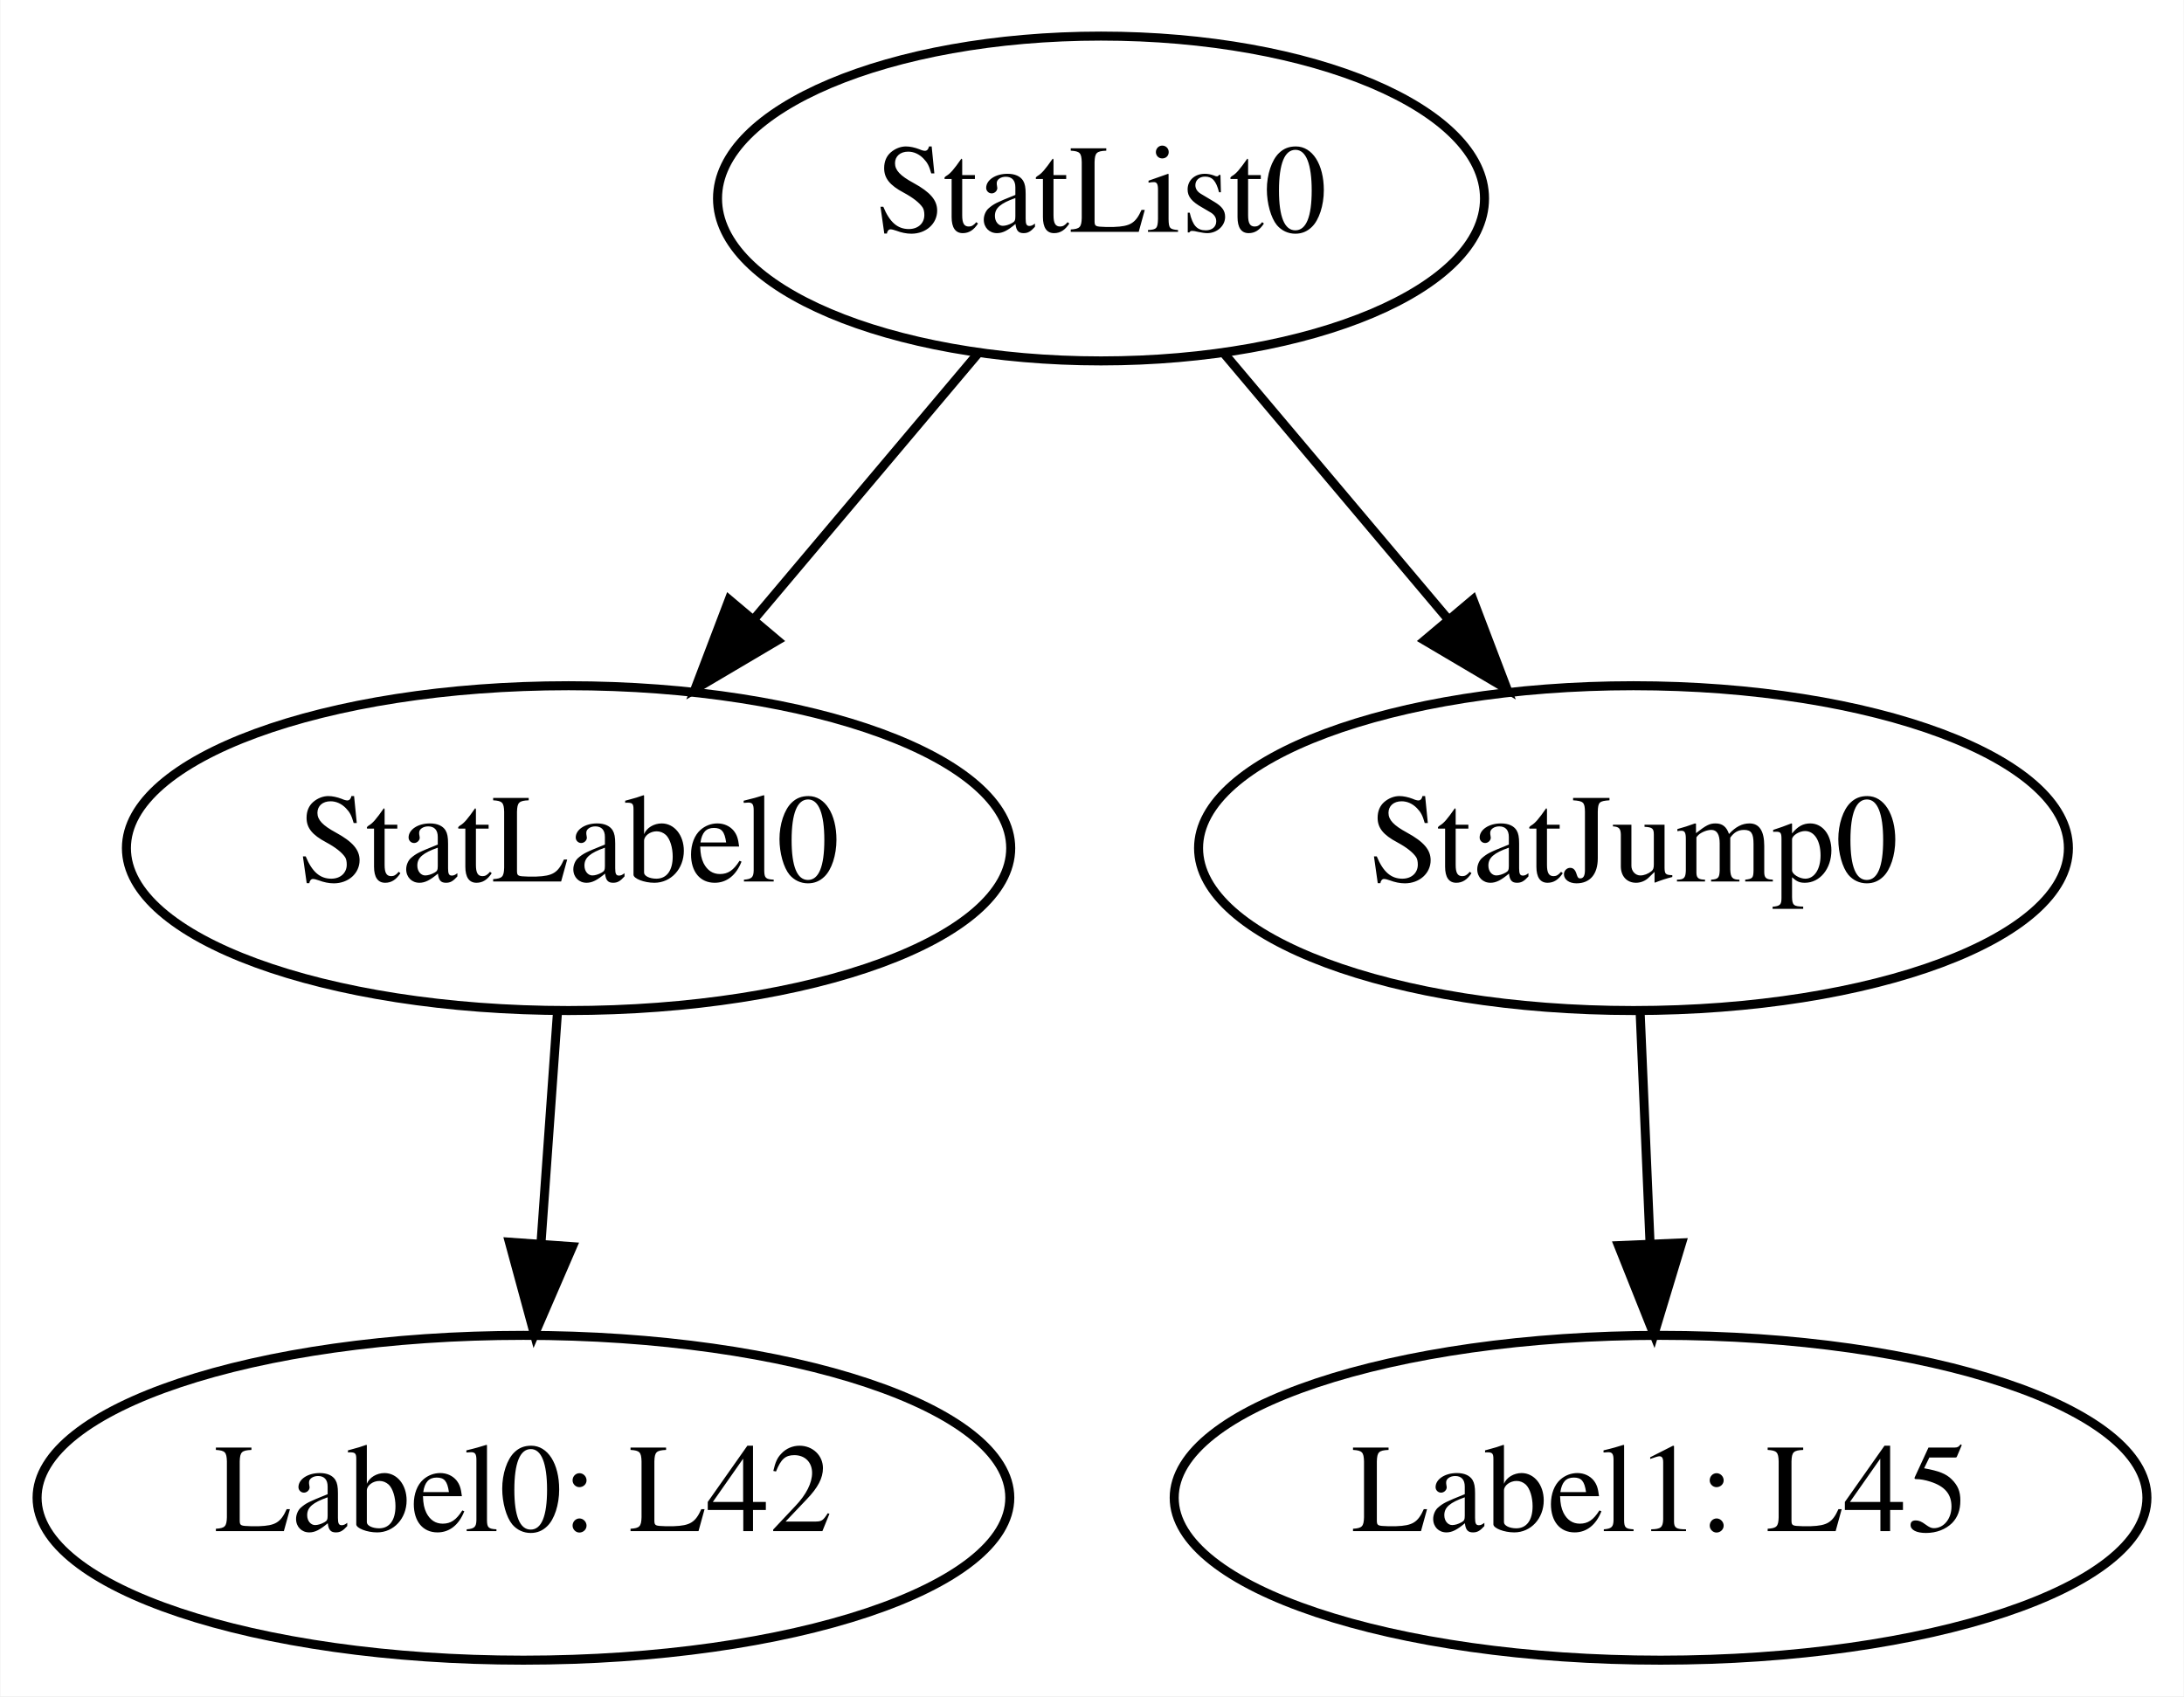
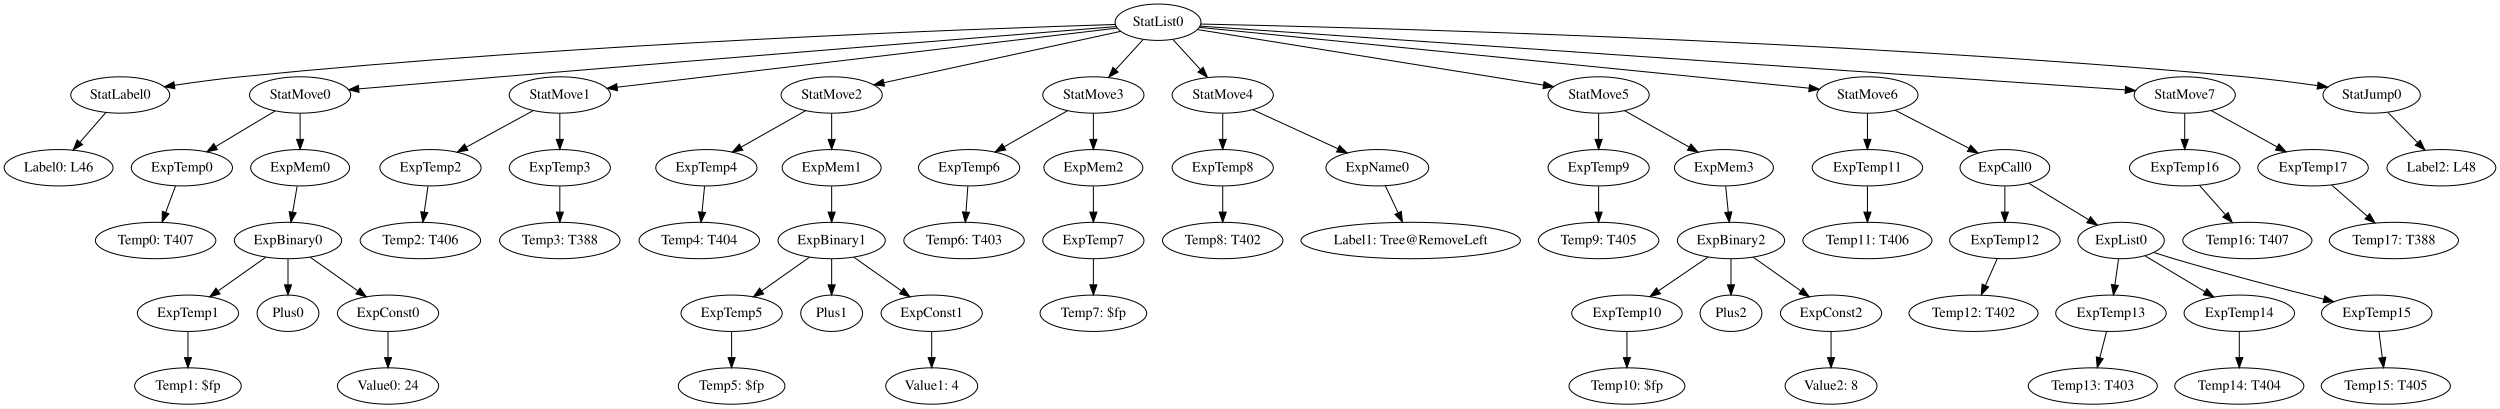
- <svg xmlns="http://www.w3.org/2000/svg" width="242pt" height="188pt" viewBox="0.00 0.00 241.89 188.00">
-   <g id="graph0" class="graph" transform="scale(1 1) rotate(0) translate(4 184)">
-     <polygon fill="white" stroke="none" points="-4,4 -4,-184 237.89,-184 237.89,4 -4,4" />
+ <svg xmlns="http://www.w3.org/2000/svg" width="2474pt" height="404pt" viewBox="0.00 0.00 2473.89 404.00">
+   <g id="graph0" class="graph" transform="scale(1 1) rotate(0) translate(4 400)">
+     <polygon fill="white" stroke="none" points="-4,4 -4,-400 2469.89,-400 2469.89,4 -4,4" />
    <g id="node1" class="node">
-       <ellipse fill="none" stroke="black" cx="176.945" cy="-90" rx="48.192" ry="18" />
-       <text text-anchor="middle" x="176.945" y="-86.3" font-family="Times,serif" font-size="14.00">StatJump0</text>
+       <ellipse fill="none" stroke="black" cx="2347.95" cy="-90" rx="54.691" ry="18" />
+       <text text-anchor="middle" x="2347.95" y="-86.3" font-family="Times,serif" font-size="14.00">ExpTemp15</text>
    </g>
    <g id="node2" class="node">
-       <ellipse fill="none" stroke="black" cx="179.945" cy="-18" rx="53.891" ry="18" />
-       <text text-anchor="middle" x="179.945" y="-14.3" font-family="Times,serif" font-size="14.00">Label1: L45</text>
+       <ellipse fill="none" stroke="black" cx="2356.95" cy="-18" rx="63.889" ry="18" />
+       <text text-anchor="middle" x="2356.95" y="-14.3" font-family="Times,serif" font-size="14.00">Temp15: T405</text>
    </g>
    <g id="edge1" class="edge">
-       <path fill="none" stroke="black" d="M177.687,-71.697C178.017,-63.983 178.415,-54.712 178.783,-46.112" />
-       <polygon fill="black" stroke="black" points="182.281,-46.245 179.212,-36.104 175.287,-45.945 182.281,-46.245" />
+       <path fill="none" stroke="black" d="M2350.17,-71.697C2351.16,-63.983 2352.35,-54.712 2353.46,-46.112" />
+       <polygon fill="black" stroke="black" points="2356.94,-46.469 2354.75,-36.104 2350,-45.576 2356.94,-46.469" />
    </g>
    <g id="node3" class="node">
-       <ellipse fill="none" stroke="black" cx="117.945" cy="-162" rx="42.494" ry="18" />
-       <text text-anchor="middle" x="117.945" y="-158.3" font-family="Times,serif" font-size="14.00">StatList0</text>
+       <ellipse fill="none" stroke="black" cx="2094.95" cy="-162" rx="42.793" ry="18" />
+       <text text-anchor="middle" x="2094.95" y="-158.3" font-family="Times,serif" font-size="14.00">ExpList0</text>
+     </g>
+     <g id="edge4" class="edge">
+       <path fill="none" stroke="black" d="M2127.31,-150.098C2133.79,-148.005 2140.57,-145.881 2146.95,-144 2197.15,-129.188 2254.99,-114.147 2295.69,-103.891" />
+       <polygon fill="black" stroke="black" points="2296.55,-107.285 2305.4,-101.455 2294.85,-100.495 2296.55,-107.285" />
+     </g>
+     <g id="node4" class="node">
+       <ellipse fill="none" stroke="black" cx="2084.95" cy="-90" rx="54.691" ry="18" />
+       <text text-anchor="middle" x="2084.95" y="-86.3" font-family="Times,serif" font-size="14.00">ExpTemp13</text>
+     </g>
+     <g id="edge2" class="edge">
+       <path fill="none" stroke="black" d="M2092.47,-143.697C2091.37,-135.983 2090.05,-126.712 2088.82,-118.112" />
+       <polygon fill="black" stroke="black" points="2092.27,-117.509 2087.39,-108.104 2085.34,-118.499 2092.27,-117.509" />
+     </g>
+     <g id="node5" class="node">
+       <ellipse fill="none" stroke="black" cx="2211.95" cy="-90" rx="54.691" ry="18" />
+       <text text-anchor="middle" x="2211.95" y="-86.3" font-family="Times,serif" font-size="14.00">ExpTemp14</text>
    </g>
    <g id="edge3" class="edge">
-       <path fill="none" stroke="black" d="M131.629,-144.765C138.969,-136.056 148.164,-125.147 156.35,-115.435" />
-       <polygon fill="black" stroke="black" points="159.157,-117.535 162.926,-107.633 153.805,-113.024 159.157,-117.535" />
-     </g>
-     <g id="node4" class="node">
-       <ellipse fill="none" stroke="black" cx="58.945" cy="-90" rx="48.993" ry="18" />
-       <text text-anchor="middle" x="58.945" y="-86.3" font-family="Times,serif" font-size="14.00">StatLabel0</text>
-     </g>
-     <g id="edge2" class="edge">
-       <path fill="none" stroke="black" d="M104.261,-144.765C96.921,-136.056 87.726,-125.147 79.54,-115.435" />
-       <polygon fill="black" stroke="black" points="82.086,-113.024 72.965,-107.633 76.733,-117.535 82.086,-113.024" />
-     </g>
-     <g id="node5" class="node">
-       <ellipse fill="none" stroke="black" cx="53.945" cy="-18" rx="53.891" ry="18" />
-       <text text-anchor="middle" x="53.945" y="-14.3" font-family="Times,serif" font-size="14.00">Label0: L42</text>
-     </g>
-     <g id="edge4" class="edge">
-       <path fill="none" stroke="black" d="M57.709,-71.697C57.158,-63.983 56.496,-54.712 55.882,-46.112" />
-       <polygon fill="black" stroke="black" points="59.371,-45.83 55.167,-36.104 52.388,-46.328 59.371,-45.83" />
+       <path fill="none" stroke="black" d="M2118.62,-146.834C2135.68,-136.626 2158.96,-122.7 2178,-111.31" />
+       <polygon fill="black" stroke="black" points="2179.9,-114.251 2186.68,-106.114 2176.31,-108.244 2179.9,-114.251" />
+     </g>
+     <g id="node8" class="node">
+       <ellipse fill="none" stroke="black" cx="2066.95" cy="-18" rx="63.889" ry="18" />
+       <text text-anchor="middle" x="2066.95" y="-14.3" font-family="Times,serif" font-size="14.00">Temp13: T403</text>
+     </g>
+     <g id="edge6" class="edge">
+       <path fill="none" stroke="black" d="M2080.59,-72.055C2078.58,-64.261 2076.16,-54.822 2073.91,-46.079" />
+       <polygon fill="black" stroke="black" points="2077.27,-45.089 2071.39,-36.275 2070.49,-46.832 2077.27,-45.089" />
+     </g>
+     <g id="node62" class="node">
+       <ellipse fill="none" stroke="black" cx="2211.95" cy="-18" rx="63.889" ry="18" />
+       <text text-anchor="middle" x="2211.95" y="-14.3" font-family="Times,serif" font-size="14.00">Temp14: T404</text>
+     </g>
+     <g id="edge60" class="edge">
+       <path fill="none" stroke="black" d="M2211.95,-71.697C2211.95,-63.983 2211.95,-54.712 2211.95,-46.112" />
+       <polygon fill="black" stroke="black" points="2215.45,-46.104 2211.95,-36.104 2208.45,-46.104 2215.45,-46.104" />
+     </g>
+     <g id="node6" class="node">
+       <ellipse fill="none" stroke="black" cx="2157.95" cy="-234" rx="54.691" ry="18" />
+       <text text-anchor="middle" x="2157.95" y="-230.3" font-family="Times,serif" font-size="14.00">ExpTemp16</text>
+     </g>
+     <g id="node7" class="node">
+       <ellipse fill="none" stroke="black" cx="2219.95" cy="-162" rx="63.889" ry="18" />
+       <text text-anchor="middle" x="2219.95" y="-158.3" font-family="Times,serif" font-size="14.00">Temp16: T407</text>
+     </g>
+     <g id="edge5" class="edge">
+       <path fill="none" stroke="black" d="M2172.64,-216.411C2180.25,-207.82 2189.69,-197.159 2198.13,-187.627" />
+       <polygon fill="black" stroke="black" points="2200.92,-189.763 2204.93,-179.956 2195.68,-185.121 2200.92,-189.763" />
+     </g>
+     <g id="node9" class="node">
+       <ellipse fill="none" stroke="black" cx="1843.95" cy="-306" rx="50.091" ry="18" />
+       <text text-anchor="middle" x="1843.95" y="-302.3" font-family="Times,serif" font-size="14.00">StatMove6</text>
+     </g>
+     <g id="node10" class="node">
+       <ellipse fill="none" stroke="black" cx="1843.95" cy="-234" rx="54.691" ry="18" />
+       <text text-anchor="middle" x="1843.95" y="-230.3" font-family="Times,serif" font-size="14.00">ExpTemp11</text>
+     </g>
+     <g id="edge7" class="edge">
+       <path fill="none" stroke="black" d="M1843.95,-287.697C1843.95,-279.983 1843.95,-270.712 1843.95,-262.112" />
+       <polygon fill="black" stroke="black" points="1847.45,-262.104 1843.95,-252.104 1840.45,-262.104 1847.45,-262.104" />
+     </g>
+     <g id="node11" class="node">
+       <ellipse fill="none" stroke="black" cx="1979.95" cy="-234" rx="44.393" ry="18" />
+       <text text-anchor="middle" x="1979.95" y="-230.3" font-family="Times,serif" font-size="14.00">ExpCall0</text>
+     </g>
+     <g id="edge8" class="edge">
+       <path fill="none" stroke="black" d="M1871.47,-290.834C1892.48,-280.02 1921.6,-265.033 1944.37,-253.309" />
+       <polygon fill="black" stroke="black" points="1946.1,-256.357 1953.39,-248.668 1942.9,-250.133 1946.1,-256.357" />
+     </g>
+     <g id="node67" class="node">
+       <ellipse fill="none" stroke="black" cx="1843.95" cy="-162" rx="63.889" ry="18" />
+       <text text-anchor="middle" x="1843.95" y="-158.3" font-family="Times,serif" font-size="14.00">Temp11: T406</text>
+     </g>
+     <g id="edge64" class="edge">
+       <path fill="none" stroke="black" d="M1843.95,-215.697C1843.95,-207.983 1843.95,-198.712 1843.95,-190.112" />
+       <polygon fill="black" stroke="black" points="1847.45,-190.104 1843.95,-180.104 1840.45,-190.104 1847.45,-190.104" />
+     </g>
+     <g id="edge51" class="edge">
+       <path fill="none" stroke="black" d="M2003.49,-218.666C2020.63,-208.237 2044.02,-193.996 2062.86,-182.529" />
+       <polygon fill="black" stroke="black" points="2064.71,-185.505 2071.43,-177.315 2061.07,-179.525 2064.71,-185.505" />
+     </g>
+     <g id="node55" class="node">
+       <ellipse fill="none" stroke="black" cx="1979.95" cy="-162" rx="54.691" ry="18" />
+       <text text-anchor="middle" x="1979.95" y="-158.3" font-family="Times,serif" font-size="14.00">ExpTemp12</text>
+     </g>
+     <g id="edge50" class="edge">
+       <path fill="none" stroke="black" d="M1979.95,-215.697C1979.95,-207.983 1979.95,-198.712 1979.95,-190.112" />
+       <polygon fill="black" stroke="black" points="1983.45,-190.104 1979.95,-180.104 1976.45,-190.104 1983.45,-190.104" />
+     </g>
+     <g id="node12" class="node">
+       <ellipse fill="none" stroke="black" cx="1701.95" cy="-234" rx="48.993" ry="18" />
+       <text text-anchor="middle" x="1701.95" y="-230.3" font-family="Times,serif" font-size="14.00">ExpMem3</text>
+     </g>
+     <g id="node13" class="node">
+       <ellipse fill="none" stroke="black" cx="1708.95" cy="-162" rx="53.091" ry="18" />
+       <text text-anchor="middle" x="1708.95" y="-158.3" font-family="Times,serif" font-size="14.00">ExpBinary2</text>
+     </g>
+     <g id="edge9" class="edge">
+       <path fill="none" stroke="black" d="M1703.68,-215.697C1704.45,-207.983 1705.37,-198.712 1706.23,-190.112" />
+       <polygon fill="black" stroke="black" points="1709.72,-190.403 1707.23,-180.104 1702.76,-189.706 1709.72,-190.403" />
+     </g>
+     <g id="node14" class="node">
+       <ellipse fill="none" stroke="black" cx="1807.95" cy="-90" rx="50.091" ry="18" />
+       <text text-anchor="middle" x="1807.95" y="-86.3" font-family="Times,serif" font-size="14.00">ExpConst2</text>
+     </g>
+     <g id="edge13" class="edge">
+       <path fill="none" stroke="black" d="M1730.92,-145.465C1744.73,-135.7 1762.73,-122.972 1777.85,-112.276" />
+       <polygon fill="black" stroke="black" points="1780.23,-114.882 1786.38,-106.251 1776.19,-109.167 1780.23,-114.882" />
+     </g>
+     <g id="node16" class="node">
+       <ellipse fill="none" stroke="black" cx="1605.95" cy="-90" rx="54.691" ry="18" />
+       <text text-anchor="middle" x="1605.95" y="-86.3" font-family="Times,serif" font-size="14.00">ExpTemp10</text>
+     </g>
+     <g id="edge11" class="edge">
+       <path fill="none" stroke="black" d="M1686.34,-145.638C1671.95,-135.859 1653.11,-123.054 1637.29,-112.3" />
+       <polygon fill="black" stroke="black" points="1639.09,-109.294 1628.85,-106.568 1635.16,-115.084 1639.09,-109.294" />
+     </g>
+     <g id="node17" class="node">
+       <ellipse fill="none" stroke="black" cx="1708.95" cy="-90" rx="30.595" ry="18" />
+       <text text-anchor="middle" x="1708.95" y="-86.3" font-family="Times,serif" font-size="14.00">Plus2</text>
+     </g>
+     <g id="edge12" class="edge">
+       <path fill="none" stroke="black" d="M1708.95,-143.697C1708.95,-135.983 1708.95,-126.712 1708.95,-118.112" />
+       <polygon fill="black" stroke="black" points="1712.45,-118.104 1708.95,-108.104 1705.45,-118.104 1712.45,-118.104" />
+     </g>
+     <g id="node15" class="node">
+       <ellipse fill="none" stroke="black" cx="1807.95" cy="-18" rx="45.492" ry="18" />
+       <text text-anchor="middle" x="1807.95" y="-14.3" font-family="Times,serif" font-size="14.00">Value2: 8</text>
+     </g>
+     <g id="edge10" class="edge">
+       <path fill="none" stroke="black" d="M1807.95,-71.697C1807.95,-63.983 1807.95,-54.712 1807.95,-46.112" />
+       <polygon fill="black" stroke="black" points="1811.45,-46.104 1807.95,-36.104 1804.45,-46.104 1811.45,-46.104" />
+     </g>
+     <g id="node38" class="node">
+       <ellipse fill="none" stroke="black" cx="1605.95" cy="-18" rx="57.391" ry="18" />
+       <text text-anchor="middle" x="1605.95" y="-14.3" font-family="Times,serif" font-size="14.00">Temp10: $fp</text>
+     </g>
+     <g id="edge30" class="edge">
+       <path fill="none" stroke="black" d="M1605.95,-71.697C1605.95,-63.983 1605.95,-54.712 1605.95,-46.112" />
+       <polygon fill="black" stroke="black" points="1609.45,-46.104 1605.95,-36.104 1602.45,-46.104 1609.45,-46.104" />
+     </g>
+     <g id="node18" class="node">
+       <ellipse fill="none" stroke="black" cx="1577.95" cy="-234" rx="50.091" ry="18" />
+       <text text-anchor="middle" x="1577.95" y="-230.3" font-family="Times,serif" font-size="14.00">ExpTemp9</text>
+     </g>
+     <g id="node19" class="node">
+       <ellipse fill="none" stroke="black" cx="1577.95" cy="-162" rx="59.59" ry="18" />
+       <text text-anchor="middle" x="1577.95" y="-158.3" font-family="Times,serif" font-size="14.00">Temp9: T405</text>
+     </g>
+     <g id="edge14" class="edge">
+       <path fill="none" stroke="black" d="M1577.95,-215.697C1577.95,-207.983 1577.95,-198.712 1577.95,-190.112" />
+       <polygon fill="black" stroke="black" points="1581.45,-190.104 1577.95,-180.104 1574.45,-190.104 1581.45,-190.104" />
+     </g>
+     <g id="node20" class="node">
+       <ellipse fill="none" stroke="black" cx="1358.95" cy="-234" rx="50.892" ry="18" />
+       <text text-anchor="middle" x="1358.95" y="-230.3" font-family="Times,serif" font-size="14.00">ExpName0</text>
+     </g>
+     <g id="node21" class="node">
+       <ellipse fill="none" stroke="black" cx="1391.95" cy="-162" rx="108.581" ry="18" />
+       <text text-anchor="middle" x="1391.95" y="-158.3" font-family="Times,serif" font-size="14.00">Label1: Tree@RemoveLeft</text>
+     </g>
+     <g id="edge15" class="edge">
+       <path fill="none" stroke="black" d="M1366.93,-216.055C1370.69,-208.091 1375.25,-198.411 1379.45,-189.51" />
+       <polygon fill="black" stroke="black" points="1382.7,-190.813 1383.8,-180.275 1376.37,-187.828 1382.7,-190.813" />
+     </g>
+     <g id="node22" class="node">
+       <ellipse fill="none" stroke="black" cx="1577.95" cy="-306" rx="50.091" ry="18" />
+       <text text-anchor="middle" x="1577.95" y="-302.3" font-family="Times,serif" font-size="14.00">StatMove5</text>
+     </g>
+     <g id="edge17" class="edge">
+       <path fill="none" stroke="black" d="M1603.64,-290.496C1622.09,-280.078 1647.17,-265.919 1667.38,-254.51" />
+       <polygon fill="black" stroke="black" points="1669.3,-257.449 1676.29,-249.485 1665.86,-251.354 1669.3,-257.449" />
+     </g>
+     <g id="edge16" class="edge">
+       <path fill="none" stroke="black" d="M1577.95,-287.697C1577.95,-279.983 1577.95,-270.712 1577.95,-262.112" />
+       <polygon fill="black" stroke="black" points="1581.45,-262.104 1577.95,-252.104 1574.45,-262.104 1581.45,-262.104" />
+     </g>
+     <g id="node23" class="node">
+       <ellipse fill="none" stroke="black" cx="917.945" cy="-90" rx="50.091" ry="18" />
+       <text text-anchor="middle" x="917.945" y="-86.3" font-family="Times,serif" font-size="14.00">ExpConst1</text>
+     </g>
+     <g id="node24" class="node">
+       <ellipse fill="none" stroke="black" cx="917.945" cy="-18" rx="45.492" ry="18" />
+       <text text-anchor="middle" x="917.945" y="-14.3" font-family="Times,serif" font-size="14.00">Value1: 4</text>
+     </g>
+     <g id="edge18" class="edge">
+       <path fill="none" stroke="black" d="M917.945,-71.697C917.945,-63.983 917.945,-54.712 917.945,-46.112" />
+       <polygon fill="black" stroke="black" points="921.445,-46.104 917.945,-36.104 914.445,-46.104 921.445,-46.104" />
+     </g>
+     <g id="node25" class="node">
+       <ellipse fill="none" stroke="black" cx="2157.95" cy="-306" rx="50.091" ry="18" />
+       <text text-anchor="middle" x="2157.95" y="-302.3" font-family="Times,serif" font-size="14.00">StatMove7</text>
+     </g>
+     <g id="edge19" class="edge">
+       <path fill="none" stroke="black" d="M2157.95,-287.697C2157.95,-279.983 2157.95,-270.712 2157.95,-262.112" />
+       <polygon fill="black" stroke="black" points="2161.45,-262.104 2157.95,-252.104 2154.45,-262.104 2161.45,-262.104" />
+     </g>
+     <g id="node26" class="node">
+       <ellipse fill="none" stroke="black" cx="2284.95" cy="-234" rx="54.691" ry="18" />
+       <text text-anchor="middle" x="2284.95" y="-230.3" font-family="Times,serif" font-size="14.00">ExpTemp17</text>
+     </g>
+     <g id="edge20" class="edge">
+       <path fill="none" stroke="black" d="M2184.26,-290.496C2203.12,-280.101 2228.74,-265.981 2249.41,-254.585" />
+       <polygon fill="black" stroke="black" points="2251.16,-257.619 2258.23,-249.726 2247.78,-251.488 2251.16,-257.619" />
+     </g>
+     <g id="node54" class="node">
+       <ellipse fill="none" stroke="black" cx="2364.95" cy="-162" rx="63.889" ry="18" />
+       <text text-anchor="middle" x="2364.95" y="-158.3" font-family="Times,serif" font-size="14.00">Temp17: T388</text>
+     </g>
+     <g id="edge49" class="edge">
+       <path fill="none" stroke="black" d="M2303.5,-216.765C2313.93,-207.642 2327.11,-196.105 2338.59,-186.059" />
+       <polygon fill="black" stroke="black" points="2340.99,-188.609 2346.21,-179.39 2336.38,-183.341 2340.99,-188.609" />
+     </g>
+     <g id="node27" class="node">
+       <ellipse fill="none" stroke="black" cx="1205.95" cy="-306" rx="50.091" ry="18" />
+       <text text-anchor="middle" x="1205.95" y="-302.3" font-family="Times,serif" font-size="14.00">StatMove4</text>
+     </g>
+     <g id="edge22" class="edge">
+       <path fill="none" stroke="black" d="M1235.81,-291.337C1259.82,-280.352 1293.74,-264.832 1319.9,-252.863" />
+       <polygon fill="black" stroke="black" points="1321.52,-255.972 1329.16,-248.628 1318.61,-249.606 1321.52,-255.972" />
+     </g>
+     <g id="node28" class="node">
+       <ellipse fill="none" stroke="black" cx="1205.95" cy="-234" rx="50.091" ry="18" />
+       <text text-anchor="middle" x="1205.95" y="-230.3" font-family="Times,serif" font-size="14.00">ExpTemp8</text>
+     </g>
+     <g id="edge21" class="edge">
+       <path fill="none" stroke="black" d="M1205.95,-287.697C1205.95,-279.983 1205.95,-270.712 1205.95,-262.112" />
+       <polygon fill="black" stroke="black" points="1209.45,-262.104 1205.95,-252.104 1202.45,-262.104 1209.45,-262.104" />
+     </g>
+     <g id="node37" class="node">
+       <ellipse fill="none" stroke="black" cx="1205.95" cy="-162" rx="59.59" ry="18" />
+       <text text-anchor="middle" x="1205.95" y="-158.3" font-family="Times,serif" font-size="14.00">Temp8: T402</text>
+     </g>
+     <g id="edge29" class="edge">
+       <path fill="none" stroke="black" d="M1205.95,-215.697C1205.95,-207.983 1205.95,-198.712 1205.95,-190.112" />
+       <polygon fill="black" stroke="black" points="1209.45,-190.104 1205.95,-180.104 1202.45,-190.104 1209.45,-190.104" />
+     </g>
+     <g id="node29" class="node">
+       <ellipse fill="none" stroke="black" cx="292.945" cy="-234" rx="48.993" ry="18" />
+       <text text-anchor="middle" x="292.945" y="-230.3" font-family="Times,serif" font-size="14.00">ExpMem0</text>
+     </g>
+     <g id="node30" class="node">
+       <ellipse fill="none" stroke="black" cx="280.945" cy="-162" rx="53.091" ry="18" />
+       <text text-anchor="middle" x="280.945" y="-158.3" font-family="Times,serif" font-size="14.00">ExpBinary0</text>
+     </g>
+     <g id="edge23" class="edge">
+       <path fill="none" stroke="black" d="M289.979,-215.697C288.657,-207.983 287.067,-198.712 285.593,-190.112" />
+       <polygon fill="black" stroke="black" points="289.017,-189.369 283.877,-180.104 282.117,-190.552 289.017,-189.369" />
+     </g>
+     <g id="node43" class="node">
+       <ellipse fill="none" stroke="black" cx="379.945" cy="-90" rx="50.091" ry="18" />
+       <text text-anchor="middle" x="379.945" y="-86.3" font-family="Times,serif" font-size="14.00">ExpConst0</text>
+     </g>
+     <g id="edge56" class="edge">
+       <path fill="none" stroke="black" d="M302.917,-145.465C316.726,-135.7 334.727,-122.972 349.855,-112.276" />
+       <polygon fill="black" stroke="black" points="352.231,-114.882 358.376,-106.251 348.19,-109.167 352.231,-114.882" />
+     </g>
+     <g id="node59" class="node">
+       <ellipse fill="none" stroke="black" cx="181.945" cy="-90" rx="50.091" ry="18" />
+       <text text-anchor="middle" x="181.945" y="-86.3" font-family="Times,serif" font-size="14.00">ExpTemp1</text>
+     </g>
+     <g id="edge54" class="edge">
+       <path fill="none" stroke="black" d="M258.974,-145.465C245.164,-135.7 227.163,-122.972 212.036,-112.276" />
+       <polygon fill="black" stroke="black" points="213.7,-109.167 203.514,-106.251 209.659,-114.882 213.7,-109.167" />
+     </g>
+     <g id="node60" class="node">
+       <ellipse fill="none" stroke="black" cx="280.945" cy="-90" rx="30.595" ry="18" />
+       <text text-anchor="middle" x="280.945" y="-86.3" font-family="Times,serif" font-size="14.00">Plus0</text>
+     </g>
+     <g id="edge55" class="edge">
+       <path fill="none" stroke="black" d="M280.945,-143.697C280.945,-135.983 280.945,-126.712 280.945,-118.112" />
+       <polygon fill="black" stroke="black" points="284.445,-118.104 280.945,-108.104 277.445,-118.104 284.445,-118.104" />
+     </g>
+     <g id="node31" class="node">
+       <ellipse fill="none" stroke="black" cx="818.945" cy="-162" rx="53.091" ry="18" />
+       <text text-anchor="middle" x="818.945" y="-158.3" font-family="Times,serif" font-size="14.00">ExpBinary1</text>
+     </g>
+     <g id="edge26" class="edge">
+       <path fill="none" stroke="black" d="M840.917,-145.465C854.726,-135.7 872.727,-122.972 887.855,-112.276" />
+       <polygon fill="black" stroke="black" points="890.231,-114.882 896.376,-106.251 886.19,-109.167 890.231,-114.882" />
+     </g>
+     <g id="node32" class="node">
+       <ellipse fill="none" stroke="black" cx="719.945" cy="-90" rx="50.091" ry="18" />
+       <text text-anchor="middle" x="719.945" y="-86.3" font-family="Times,serif" font-size="14.00">ExpTemp5</text>
+     </g>
+     <g id="edge24" class="edge">
+       <path fill="none" stroke="black" d="M796.974,-145.465C783.164,-135.7 765.163,-122.972 750.036,-112.276" />
+       <polygon fill="black" stroke="black" points="751.7,-109.167 741.514,-106.251 747.659,-114.882 751.7,-109.167" />
+     </g>
+     <g id="node33" class="node">
+       <ellipse fill="none" stroke="black" cx="818.945" cy="-90" rx="30.595" ry="18" />
+       <text text-anchor="middle" x="818.945" y="-86.3" font-family="Times,serif" font-size="14.00">Plus1</text>
+     </g>
+     <g id="edge25" class="edge">
+       <path fill="none" stroke="black" d="M818.945,-143.697C818.945,-135.983 818.945,-126.712 818.945,-118.112" />
+       <polygon fill="black" stroke="black" points="822.445,-118.104 818.945,-108.104 815.445,-118.104 822.445,-118.104" />
+     </g>
+     <g id="node64" class="node">
+       <ellipse fill="none" stroke="black" cx="719.945" cy="-18" rx="52.791" ry="18" />
+       <text text-anchor="middle" x="719.945" y="-14.3" font-family="Times,serif" font-size="14.00">Temp5: $fp</text>
+     </g>
+     <g id="edge62" class="edge">
+       <path fill="none" stroke="black" d="M719.945,-71.697C719.945,-63.983 719.945,-54.712 719.945,-46.112" />
+       <polygon fill="black" stroke="black" points="723.445,-46.104 719.945,-36.104 716.445,-46.104 723.445,-46.104" />
+     </g>
+     <g id="node34" class="node">
+       <ellipse fill="none" stroke="black" cx="549.945" cy="-306" rx="50.091" ry="18" />
+       <text text-anchor="middle" x="549.945" y="-302.3" font-family="Times,serif" font-size="14.00">StatMove1</text>
+     </g>
+     <g id="node35" class="node">
+       <ellipse fill="none" stroke="black" cx="421.945" cy="-234" rx="50.091" ry="18" />
+       <text text-anchor="middle" x="421.945" y="-230.3" font-family="Times,serif" font-size="14.00">ExpTemp2</text>
+     </g>
+     <g id="edge27" class="edge">
+       <path fill="none" stroke="black" d="M523.734,-290.666C504.62,-280.213 478.5,-265.929 457.506,-254.447" />
+       <polygon fill="black" stroke="black" points="459.015,-251.283 448.562,-249.556 455.656,-257.425 459.015,-251.283" />
+     </g>
+     <g id="node36" class="node">
+       <ellipse fill="none" stroke="black" cx="549.945" cy="-234" rx="50.091" ry="18" />
+       <text text-anchor="middle" x="549.945" y="-230.3" font-family="Times,serif" font-size="14.00">ExpTemp3</text>
+     </g>
+     <g id="edge28" class="edge">
+       <path fill="none" stroke="black" d="M549.945,-287.697C549.945,-279.983 549.945,-270.712 549.945,-262.112" />
+       <polygon fill="black" stroke="black" points="553.445,-262.104 549.945,-252.104 546.445,-262.104 553.445,-262.104" />
+     </g>
+     <g id="node39" class="node">
+       <ellipse fill="none" stroke="black" cx="411.945" cy="-162" rx="59.59" ry="18" />
+       <text text-anchor="middle" x="411.945" y="-158.3" font-family="Times,serif" font-size="14.00">Temp2: T406</text>
+     </g>
+     <g id="edge31" class="edge">
+       <path fill="none" stroke="black" d="M419.473,-215.697C418.371,-207.983 417.047,-198.712 415.818,-190.112" />
+       <polygon fill="black" stroke="black" points="419.268,-189.509 414.389,-180.104 412.338,-190.499 419.268,-189.509" />
+     </g>
+     <g id="node61" class="node">
+       <ellipse fill="none" stroke="black" cx="549.945" cy="-162" rx="59.59" ry="18" />
+       <text text-anchor="middle" x="549.945" y="-158.3" font-family="Times,serif" font-size="14.00">Temp3: T388</text>
+     </g>
+     <g id="edge59" class="edge">
+       <path fill="none" stroke="black" d="M549.945,-215.697C549.945,-207.983 549.945,-198.712 549.945,-190.112" />
+       <polygon fill="black" stroke="black" points="553.445,-190.104 549.945,-180.104 546.445,-190.104 553.445,-190.104" />
+     </g>
+     <g id="node40" class="node">
+       <ellipse fill="none" stroke="black" cx="818.945" cy="-306" rx="50.091" ry="18" />
+       <text text-anchor="middle" x="818.945" y="-302.3" font-family="Times,serif" font-size="14.00">StatMove2</text>
+     </g>
+     <g id="node41" class="node">
+       <ellipse fill="none" stroke="black" cx="694.945" cy="-234" rx="50.091" ry="18" />
+       <text text-anchor="middle" x="694.945" y="-230.3" font-family="Times,serif" font-size="14.00">ExpTemp4</text>
+     </g>
+     <g id="edge32" class="edge">
+       <path fill="none" stroke="black" d="M793.252,-290.496C774.797,-280.078 749.716,-265.919 729.506,-254.51" />
+       <polygon fill="black" stroke="black" points="731.034,-251.354 720.605,-249.485 727.593,-257.449 731.034,-251.354" />
+     </g>
+     <g id="node42" class="node">
+       <ellipse fill="none" stroke="black" cx="818.945" cy="-234" rx="48.993" ry="18" />
+       <text text-anchor="middle" x="818.945" y="-230.3" font-family="Times,serif" font-size="14.00">ExpMem1</text>
+     </g>
+     <g id="edge33" class="edge">
+       <path fill="none" stroke="black" d="M818.945,-287.697C818.945,-279.983 818.945,-270.712 818.945,-262.112" />
+       <polygon fill="black" stroke="black" points="822.445,-262.104 818.945,-252.104 815.445,-262.104 822.445,-262.104" />
+     </g>
+     <g id="node68" class="node">
+       <ellipse fill="none" stroke="black" cx="687.945" cy="-162" rx="59.59" ry="18" />
+       <text text-anchor="middle" x="687.945" y="-158.3" font-family="Times,serif" font-size="14.00">Temp4: T404</text>
+     </g>
+     <g id="edge67" class="edge">
+       <path fill="none" stroke="black" d="M693.215,-215.697C692.443,-207.983 691.516,-198.712 690.656,-190.112" />
+       <polygon fill="black" stroke="black" points="694.133,-189.706 689.656,-180.104 687.168,-190.403 694.133,-189.706" />
+     </g>
+     <g id="edge35" class="edge">
+       <path fill="none" stroke="black" d="M818.945,-215.697C818.945,-207.983 818.945,-198.712 818.945,-190.112" />
+       <polygon fill="black" stroke="black" points="822.445,-190.104 818.945,-180.104 815.445,-190.104 822.445,-190.104" />
+     </g>
+     <g id="node44" class="node">
+       <ellipse fill="none" stroke="black" cx="379.945" cy="-18" rx="50.091" ry="18" />
+       <text text-anchor="middle" x="379.945" y="-14.3" font-family="Times,serif" font-size="14.00">Value0: 24</text>
+     </g>
+     <g id="edge34" class="edge">
+       <path fill="none" stroke="black" d="M379.945,-71.697C379.945,-63.983 379.945,-54.712 379.945,-46.112" />
+       <polygon fill="black" stroke="black" points="383.445,-46.104 379.945,-36.104 376.445,-46.104 383.445,-46.104" />
+     </g>
+     <g id="node45" class="node">
+       <ellipse fill="none" stroke="black" cx="114.945" cy="-306" rx="48.993" ry="18" />
+       <text text-anchor="middle" x="114.945" y="-302.3" font-family="Times,serif" font-size="14.00">StatLabel0</text>
+     </g>
+     <g id="node46" class="node">
+       <ellipse fill="none" stroke="black" cx="53.945" cy="-234" rx="53.891" ry="18" />
+       <text text-anchor="middle" x="53.945" y="-230.3" font-family="Times,serif" font-size="14.00">Label0: L46</text>
+     </g>
+     <g id="edge36" class="edge">
+       <path fill="none" stroke="black" d="M100.797,-288.765C93.208,-280.056 83.702,-269.147 75.239,-259.435" />
+       <polygon fill="black" stroke="black" points="77.648,-256.873 68.44,-251.633 72.371,-261.472 77.648,-256.873" />
+     </g>
+     <g id="node47" class="node">
+       <ellipse fill="none" stroke="black" cx="1141.95" cy="-378" rx="42.494" ry="18" />
+       <text text-anchor="middle" x="1141.95" y="-374.3" font-family="Times,serif" font-size="14.00">StatList0</text>
+     </g>
+     <g id="edge44" class="edge">
+       <path fill="none" stroke="black" d="M1182.72,-372.934C1301.62,-361.078 1648.26,-326.513 1786.27,-312.751" />
+       <polygon fill="black" stroke="black" points="1786.63,-316.233 1796.23,-311.758 1785.94,-309.267 1786.63,-316.233" />
+     </g>
+     <g id="edge43" class="edge">
+       <path fill="none" stroke="black" d="M1181.02,-370.726C1259.01,-358.205 1434.13,-330.09 1523.39,-315.759" />
+       <polygon fill="black" stroke="black" points="1524,-319.206 1533.32,-314.165 1522.89,-312.295 1524,-319.206" />
+     </g>
+     <g id="edge45" class="edge">
+       <path fill="none" stroke="black" d="M1183.35,-374.147C1342.22,-363.202 1913.15,-323.866 2099.01,-311.06" />
+       <polygon fill="black" stroke="black" points="2099.4,-314.542 2109.14,-310.363 2098.92,-307.559 2099.4,-314.542" />
+     </g>
+     <g id="edge42" class="edge">
+       <path fill="none" stroke="black" d="M1156.79,-360.765C1164.83,-351.969 1174.93,-340.928 1183.87,-331.144" />
+       <polygon fill="black" stroke="black" points="1186.57,-333.375 1190.74,-323.633 1181.41,-328.652 1186.57,-333.375" />
+     </g>
+     <g id="edge39" class="edge">
+       <path fill="none" stroke="black" d="M1101.72,-372.244C998.802,-360.074 725.676,-327.779 606.685,-313.709" />
+       <polygon fill="black" stroke="black" points="607.023,-310.225 596.681,-312.526 606.201,-317.176 607.023,-310.225" />
+     </g>
+     <g id="edge40" class="edge">
+       <path fill="none" stroke="black" d="M1105.21,-369.038C1047.76,-356.589 936.475,-332.471 870.862,-318.251" />
+       <polygon fill="black" stroke="black" points="871.253,-314.755 860.739,-316.057 869.771,-321.596 871.253,-314.755" />
+     </g>
+     <g id="edge37" class="edge">
+       <path fill="none" stroke="black" d="M1099.76,-375.792C970.189,-371.813 566.64,-357.415 233.945,-324 212.54,-321.85 189.078,-318.675 168.686,-315.649" />
+       <polygon fill="black" stroke="black" points="169.049,-312.164 158.639,-314.134 168.005,-319.086 169.049,-312.164" />
+     </g>
+     <g id="node48" class="node">
+       <ellipse fill="none" stroke="black" cx="292.945" cy="-306" rx="50.091" ry="18" />
+       <text text-anchor="middle" x="292.945" y="-302.3" font-family="Times,serif" font-size="14.00">StatMove0</text>
+     </g>
+     <g id="edge38" class="edge">
+       <path fill="none" stroke="black" d="M1100.81,-373.714C997.986,-365.488 721.466,-343.28 490.945,-324 443.819,-320.059 390.396,-315.464 350.928,-312.046" />
+       <polygon fill="black" stroke="black" points="351.217,-308.558 340.952,-311.181 350.612,-315.532 351.217,-308.558" />
+     </g>
+     <g id="node49" class="node">
+       <ellipse fill="none" stroke="black" cx="1077.95" cy="-306" rx="50.091" ry="18" />
+       <text text-anchor="middle" x="1077.95" y="-302.3" font-family="Times,serif" font-size="14.00">StatMove3</text>
+     </g>
+     <g id="edge41" class="edge">
+       <path fill="none" stroke="black" d="M1127.1,-360.765C1119.06,-351.969 1108.97,-340.928 1100.02,-331.144" />
+       <polygon fill="black" stroke="black" points="1102.48,-328.652 1093.15,-323.633 1097.32,-333.375 1102.48,-328.652" />
+     </g>
+     <g id="node50" class="node">
+       <ellipse fill="none" stroke="black" cx="2342.95" cy="-306" rx="48.192" ry="18" />
+       <text text-anchor="middle" x="2342.95" y="-302.3" font-family="Times,serif" font-size="14.00">StatJump0</text>
+     </g>
+     <g id="edge46" class="edge">
+       <path fill="none" stroke="black" d="M1184.04,-376.208C1328.3,-373.222 1815.96,-360.869 2216.95,-324 2240.77,-321.809 2267.01,-318.426 2289.35,-315.252" />
+       <polygon fill="black" stroke="black" points="2289.92,-318.707 2299.31,-313.814 2288.92,-311.779 2289.92,-318.707" />
+     </g>
+     <g id="edge58" class="edge">
+       <path fill="none" stroke="black" d="M292.945,-287.697C292.945,-279.983 292.945,-270.712 292.945,-262.112" />
+       <polygon fill="black" stroke="black" points="296.445,-262.104 292.945,-252.104 289.445,-262.104 296.445,-262.104" />
+     </g>
+     <g id="node51" class="node">
+       <ellipse fill="none" stroke="black" cx="175.945" cy="-234" rx="50.091" ry="18" />
+       <text text-anchor="middle" x="175.945" y="-230.3" font-family="Times,serif" font-size="14.00">ExpTemp0</text>
+     </g>
+     <g id="edge57" class="edge">
+       <path fill="none" stroke="black" d="M268.133,-290.155C251.069,-279.946 228.206,-266.267 209.517,-255.086" />
+       <polygon fill="black" stroke="black" points="211.101,-251.955 200.722,-249.824 207.507,-257.962 211.101,-251.955" />
+     </g>
+     <g id="node56" class="node">
+       <ellipse fill="none" stroke="black" cx="1077.95" cy="-234" rx="48.993" ry="18" />
+       <text text-anchor="middle" x="1077.95" y="-230.3" font-family="Times,serif" font-size="14.00">ExpMem2</text>
+     </g>
+     <g id="edge66" class="edge">
+       <path fill="none" stroke="black" d="M1077.95,-287.697C1077.95,-279.983 1077.95,-270.712 1077.95,-262.112" />
+       <polygon fill="black" stroke="black" points="1081.45,-262.104 1077.95,-252.104 1074.45,-262.104 1081.45,-262.104" />
+     </g>
+     <g id="node65" class="node">
+       <ellipse fill="none" stroke="black" cx="954.945" cy="-234" rx="50.091" ry="18" />
+       <text text-anchor="middle" x="954.945" y="-230.3" font-family="Times,serif" font-size="14.00">ExpTemp6</text>
+     </g>
+     <g id="edge65" class="edge">
+       <path fill="none" stroke="black" d="M1052.46,-290.496C1034.28,-280.147 1009.61,-266.107 989.629,-254.739" />
+       <polygon fill="black" stroke="black" points="991.244,-251.631 980.821,-249.726 987.781,-257.714 991.244,-251.631" />
+     </g>
+     <g id="node53" class="node">
+       <ellipse fill="none" stroke="black" cx="2411.95" cy="-234" rx="53.891" ry="18" />
+       <text text-anchor="middle" x="2411.95" y="-230.3" font-family="Times,serif" font-size="14.00">Label2: L48</text>
+     </g>
+     <g id="edge48" class="edge">
+       <path fill="none" stroke="black" d="M2358.95,-288.765C2367.7,-279.882 2378.72,-268.709 2388.43,-258.854" />
+       <polygon fill="black" stroke="black" points="2391.02,-261.212 2395.55,-251.633 2386.04,-256.298 2391.02,-261.212" />
+     </g>
+     <g id="node52" class="node">
+       <ellipse fill="none" stroke="black" cx="149.945" cy="-162" rx="59.59" ry="18" />
+       <text text-anchor="middle" x="149.945" y="-158.3" font-family="Times,serif" font-size="14.00">Temp0: T407</text>
+     </g>
+     <g id="edge47" class="edge">
+       <path fill="none" stroke="black" d="M169.651,-216.055C166.725,-208.176 163.174,-198.617 159.897,-189.794" />
+       <polygon fill="black" stroke="black" points="163.125,-188.431 156.362,-180.275 156.563,-190.868 163.125,-188.431" />
+     </g>
+     <g id="node58" class="node">
+       <ellipse fill="none" stroke="black" cx="1948.95" cy="-90" rx="63.889" ry="18" />
+       <text text-anchor="middle" x="1948.95" y="-86.3" font-family="Times,serif" font-size="14.00">Temp12: T402</text>
+     </g>
+     <g id="edge53" class="edge">
+       <path fill="none" stroke="black" d="M1972.44,-144.055C1968.91,-136.091 1964.63,-126.411 1960.69,-117.51" />
+       <polygon fill="black" stroke="black" points="1963.85,-116.002 1956.6,-108.275 1957.44,-118.836 1963.85,-116.002" />
+     </g>
+     <g id="node57" class="node">
+       <ellipse fill="none" stroke="black" cx="1077.95" cy="-162" rx="50.091" ry="18" />
+       <text text-anchor="middle" x="1077.95" y="-158.3" font-family="Times,serif" font-size="14.00">ExpTemp7</text>
+     </g>
+     <g id="edge52" class="edge">
+       <path fill="none" stroke="black" d="M1077.95,-215.697C1077.95,-207.983 1077.95,-198.712 1077.95,-190.112" />
+       <polygon fill="black" stroke="black" points="1081.45,-190.104 1077.95,-180.104 1074.45,-190.104 1081.45,-190.104" />
+     </g>
+     <g id="node69" class="node">
+       <ellipse fill="none" stroke="black" cx="1077.95" cy="-90" rx="52.791" ry="18" />
+       <text text-anchor="middle" x="1077.95" y="-86.3" font-family="Times,serif" font-size="14.00">Temp7: $fp</text>
+     </g>
+     <g id="edge68" class="edge">
+       <path fill="none" stroke="black" d="M1077.95,-143.697C1077.95,-135.983 1077.95,-126.712 1077.95,-118.112" />
+       <polygon fill="black" stroke="black" points="1081.45,-118.104 1077.95,-108.104 1074.45,-118.104 1081.45,-118.104" />
+     </g>
+     <g id="node63" class="node">
+       <ellipse fill="none" stroke="black" cx="181.945" cy="-18" rx="52.791" ry="18" />
+       <text text-anchor="middle" x="181.945" y="-14.3" font-family="Times,serif" font-size="14.00">Temp1: $fp</text>
+     </g>
+     <g id="edge61" class="edge">
+       <path fill="none" stroke="black" d="M181.945,-71.697C181.945,-63.983 181.945,-54.712 181.945,-46.112" />
+       <polygon fill="black" stroke="black" points="185.445,-46.104 181.945,-36.104 178.445,-46.104 185.445,-46.104" />
+     </g>
+     <g id="node66" class="node">
+       <ellipse fill="none" stroke="black" cx="949.945" cy="-162" rx="59.59" ry="18" />
+       <text text-anchor="middle" x="949.945" y="-158.3" font-family="Times,serif" font-size="14.00">Temp6: T403</text>
+     </g>
+     <g id="edge63" class="edge">
+       <path fill="none" stroke="black" d="M953.709,-215.697C953.158,-207.983 952.496,-198.712 951.882,-190.112" />
+       <polygon fill="black" stroke="black" points="955.371,-189.83 951.167,-180.104 948.388,-190.328 955.371,-189.83" />
    </g>
  </g>
</svg>
